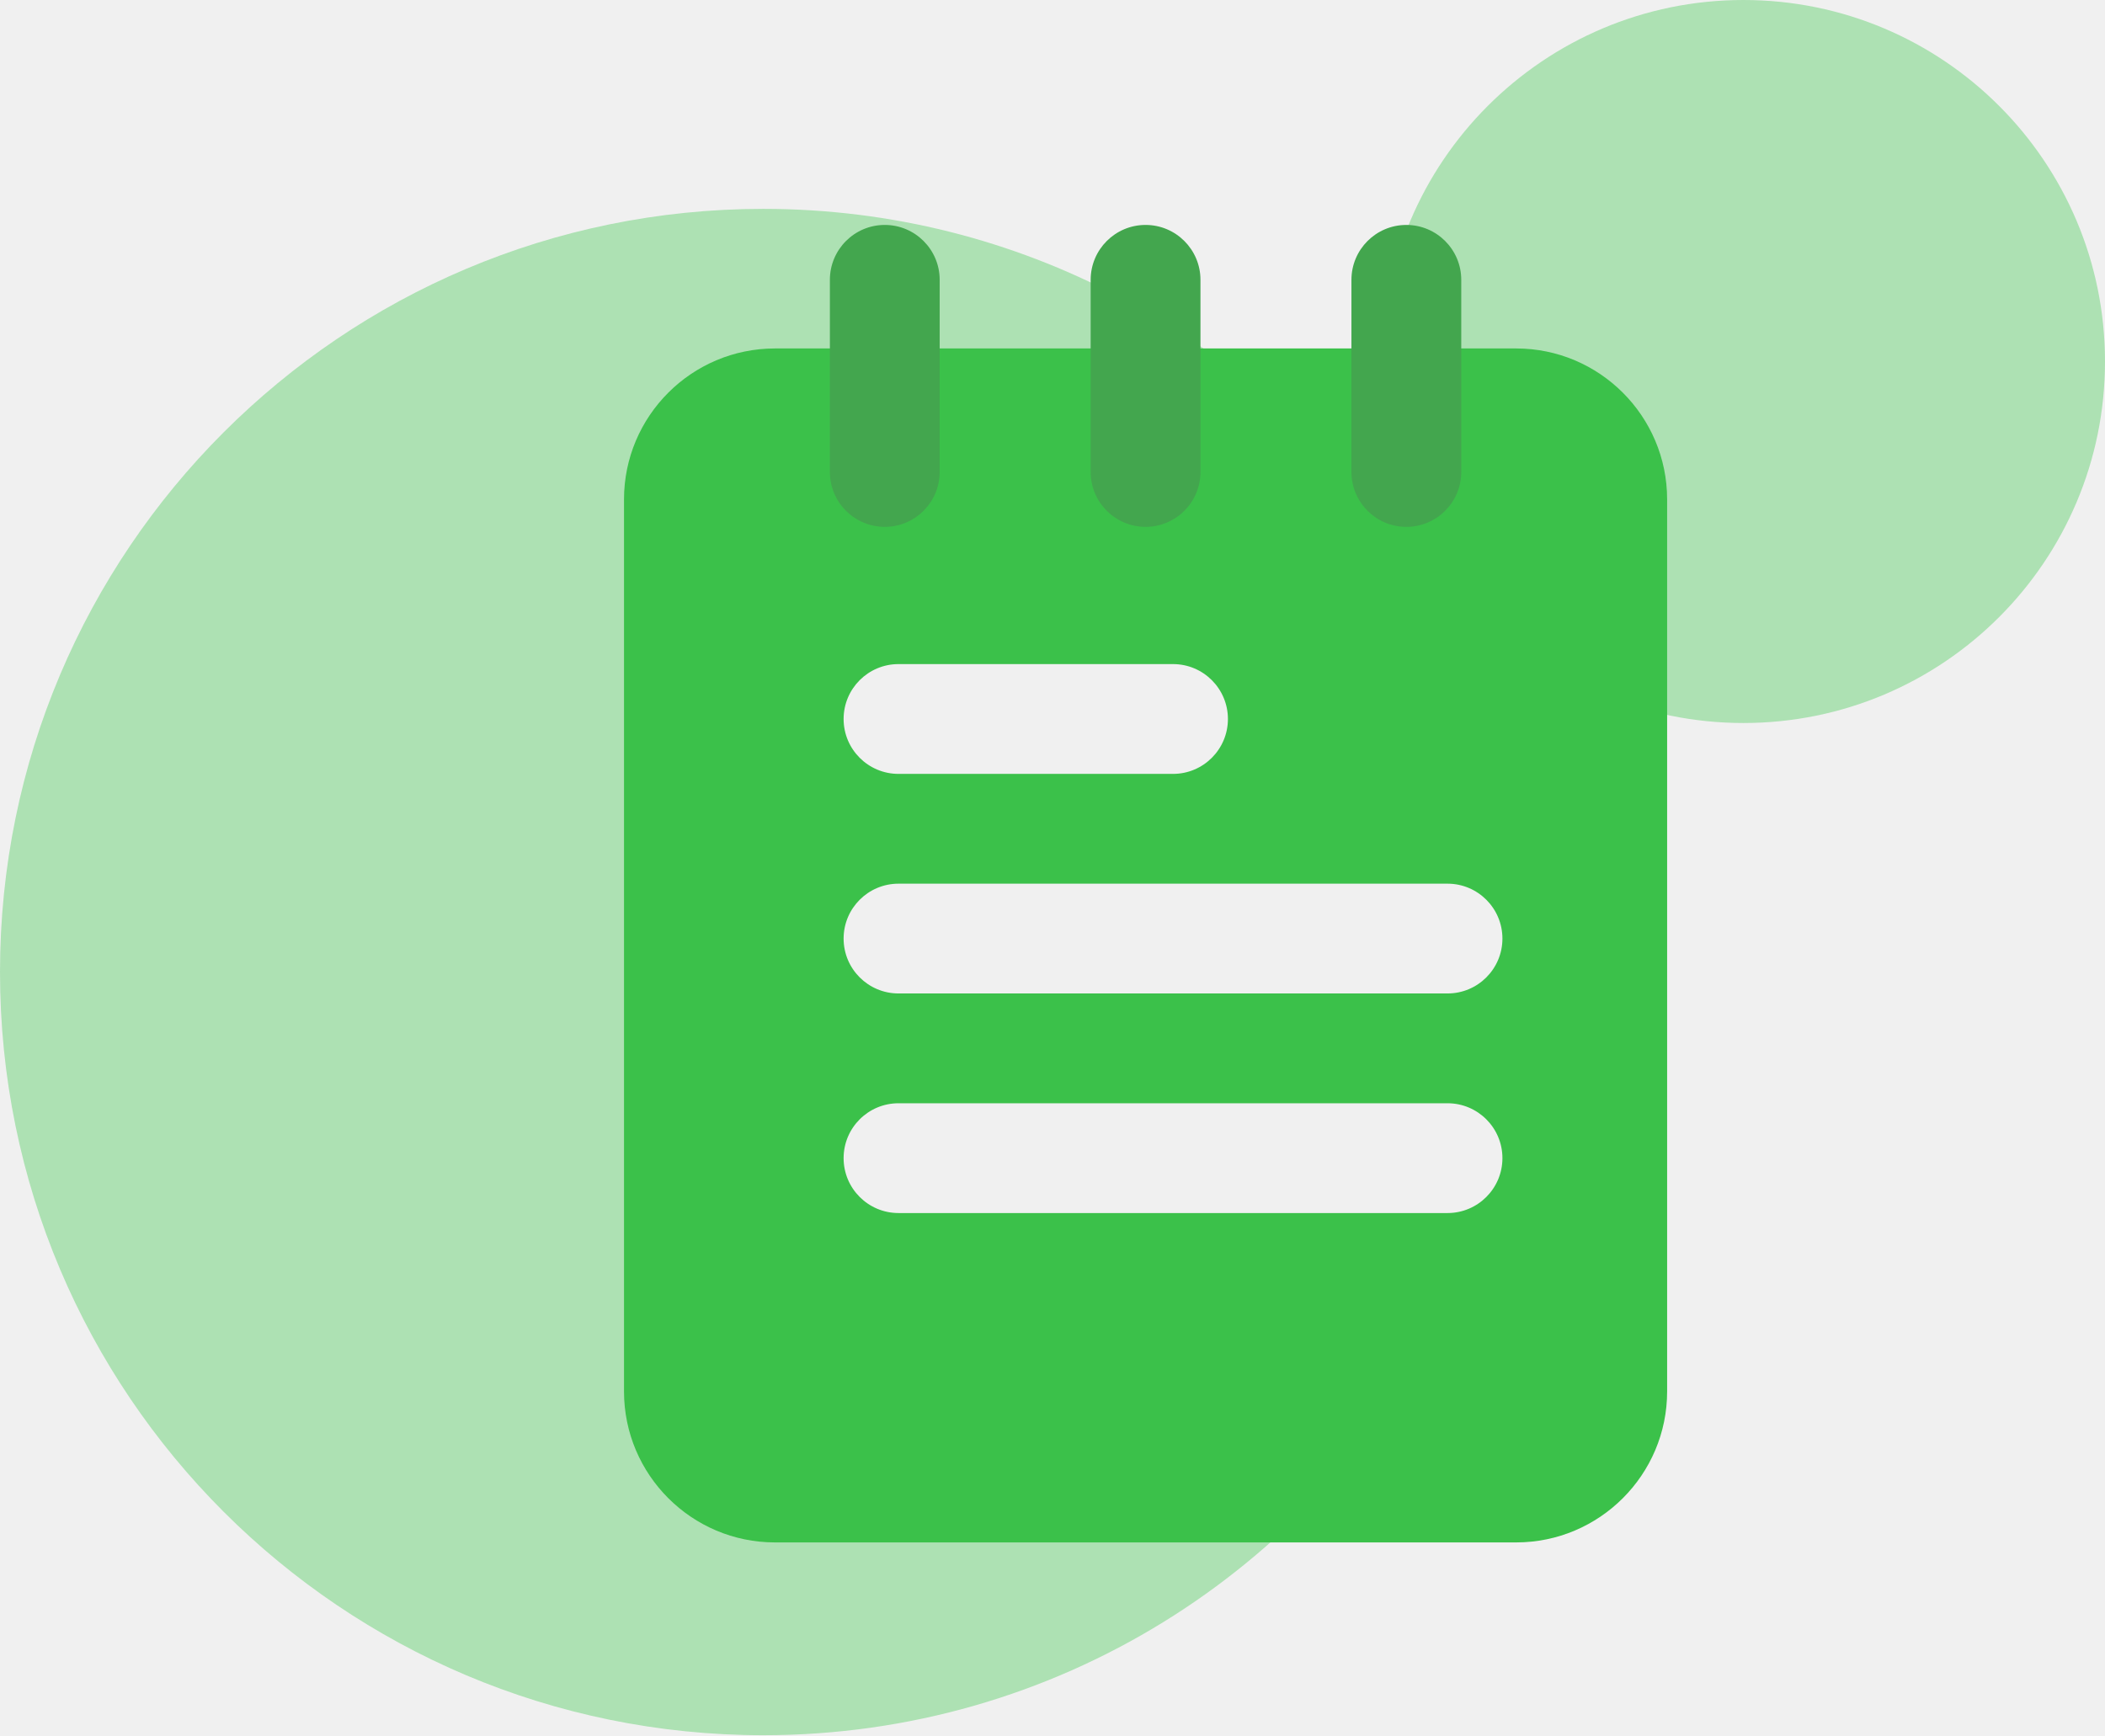
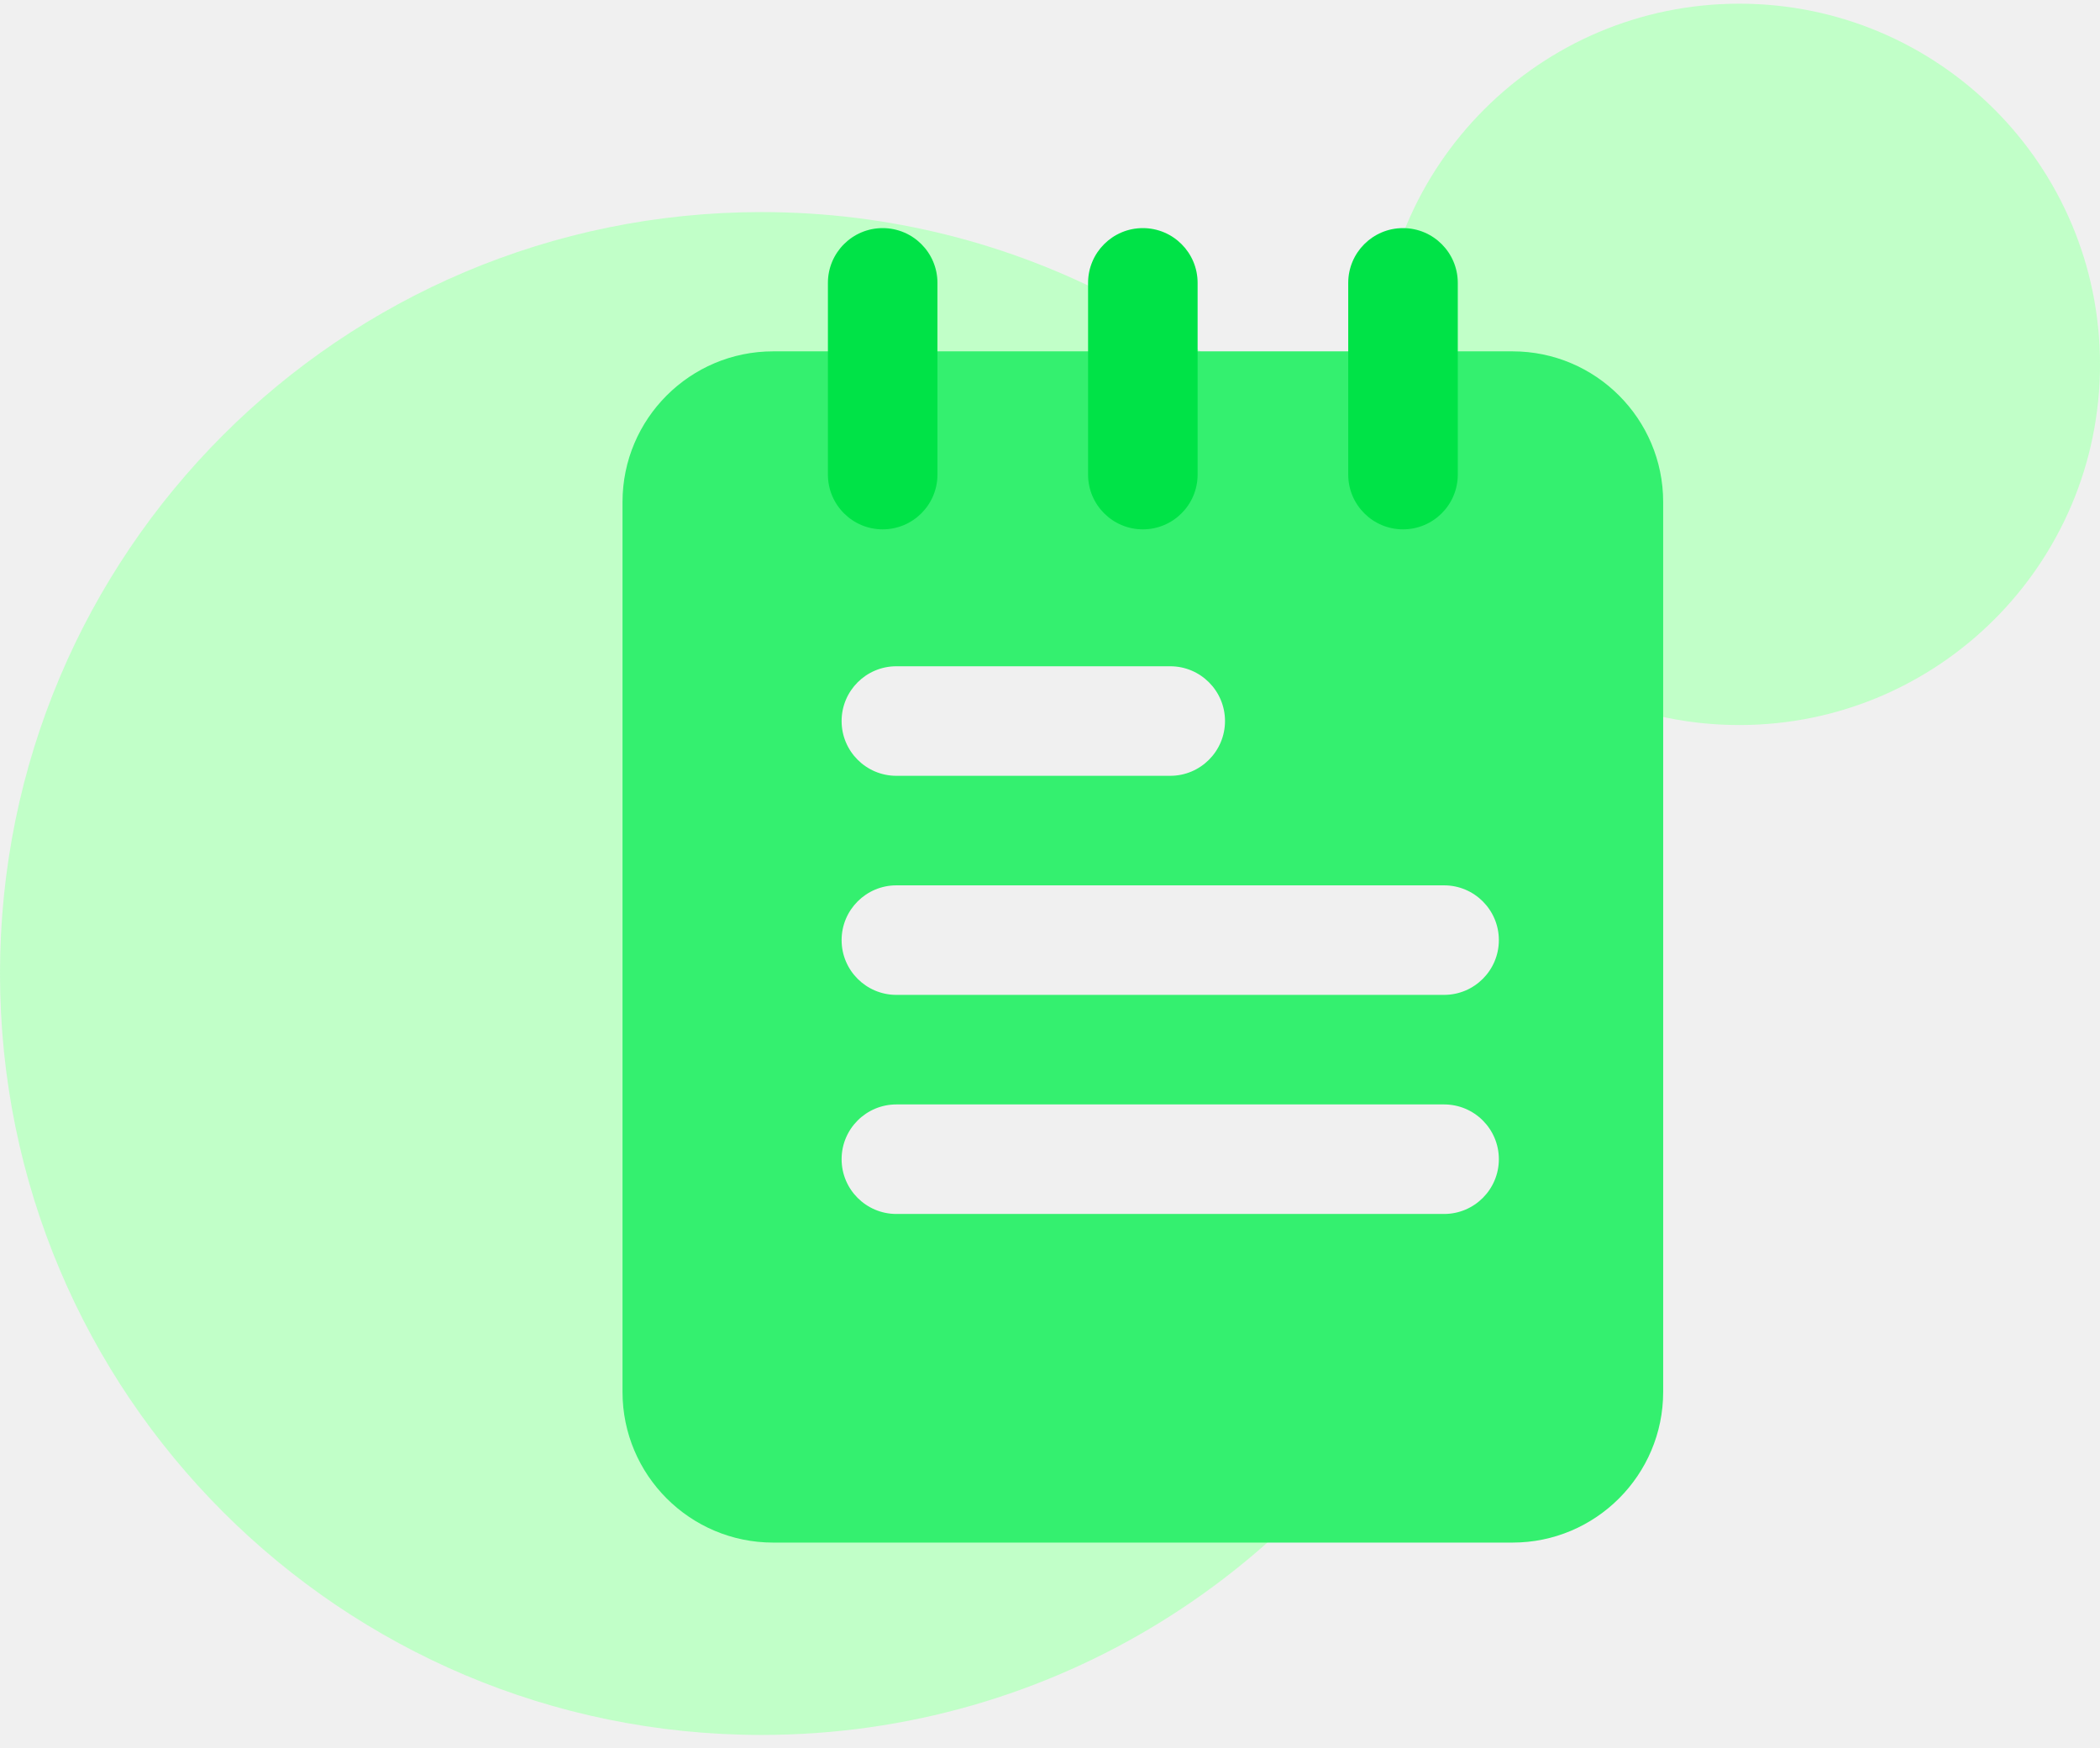
- <svg xmlns="http://www.w3.org/2000/svg" width="131" height="108" viewBox="0 0 131 108" fill="none">
-   <circle cx="108.5" cy="22.5" r="22.5" fill="#ADE1B3" />
-   <path fill-rule="evenodd" clip-rule="evenodd" d="M86.234 33H52V82.611H89.551C81.596 97.708 65.75 108 47.5 108C21.267 108 0 86.734 0 60.5C0 34.267 21.267 13 47.5 13C63.485 13 77.625 20.896 86.234 33Z" fill="#ADE1B3" />
+ <svg xmlns="http://www.w3.org/2000/svg" width="131" height="109" viewBox="0 0 131 109" fill="none">
+   <circle cx="108.5" cy="22.73" r="22.5" fill="#C1FFC8" />
+   <path fill-rule="evenodd" clip-rule="evenodd" d="M86.234 33.23H52V82.841H89.551C81.596 97.938 65.75 108.23 47.5 108.23C21.267 108.23 0 86.963 0 60.73C0 34.496 21.267 13.23 47.5 13.23C63.485 13.23 77.625 21.126 86.234 33.23Z" fill="#C1FFC8" />
  <g clip-path="url(#clip0)">
-     <path d="M94.354 21.688H48.229C43.046 21.688 38.834 25.9 38.834 31.083V86.604C38.834 91.787 43.046 96 48.229 96H94.354C99.537 96 103.75 91.787 103.75 86.604V31.083C103.75 25.9 99.537 21.688 94.354 21.688ZM55.917 41.333H73C74.886 41.333 76.417 42.864 76.417 44.75C76.417 46.636 74.886 48.167 73 48.167H55.917C54.031 48.167 52.5 46.636 52.5 44.75C52.5 42.864 54.031 41.333 55.917 41.333ZM90.084 75.5H55.917C54.031 75.5 52.5 73.969 52.5 72.083C52.5 70.197 54.031 68.667 55.917 68.667H90.084C91.969 68.667 93.5 70.197 93.5 72.083C93.5 73.969 91.969 75.5 90.084 75.5ZM90.084 61.833H55.917C54.031 61.833 52.5 60.303 52.5 58.417C52.5 56.531 54.031 55 55.917 55H90.084C91.969 55 93.5 56.531 93.5 58.417C93.5 60.303 91.969 61.833 90.084 61.833Z" fill="#3BC14A" />
-     <path d="M55.062 32.792C53.176 32.792 51.646 31.261 51.646 29.375V17.417C51.646 15.531 53.176 14 55.062 14C56.948 14 58.479 15.531 58.479 17.417V29.375C58.479 31.261 56.948 32.792 55.062 32.792Z" fill="#43A64E" />
-     <path d="M71.292 32.792C69.406 32.792 67.875 31.261 67.875 29.375V17.417C67.875 15.531 69.406 14 71.292 14C73.178 14 74.708 15.531 74.708 17.417V29.375C74.708 31.261 73.178 32.792 71.292 32.792Z" fill="#43A64E" />
-     <path d="M87.521 32.792C85.635 32.792 84.104 31.261 84.104 29.375V17.417C84.104 15.531 85.635 14 87.521 14C89.407 14 90.938 15.531 90.938 17.417V29.375C90.938 31.261 89.407 32.792 87.521 32.792Z" fill="#43A64E" />
+     <path d="M94.354 21.918H48.229C43.046 21.918 38.833 26.13 38.833 31.313V86.834C38.833 92.017 43.046 96.23 48.229 96.23H94.354C99.537 96.23 103.75 92.017 103.75 86.834V31.313C103.75 26.13 99.537 21.918 94.354 21.918ZM55.917 41.563H73C74.886 41.563 76.417 43.094 76.417 44.98C76.417 46.866 74.886 48.397 73 48.397H55.917C54.031 48.397 52.5 46.866 52.5 44.98C52.5 43.094 54.031 41.563 55.917 41.563ZM90.083 75.73H55.917C54.031 75.73 52.5 74.199 52.5 72.313C52.5 70.427 54.031 68.897 55.917 68.897H90.083C91.969 68.897 93.5 70.427 93.5 72.313C93.5 74.199 91.969 75.73 90.083 75.73ZM90.083 62.063H55.917C54.031 62.063 52.5 60.533 52.5 58.647C52.5 56.761 54.031 55.23 55.917 55.23H90.083C91.969 55.23 93.5 56.761 93.5 58.647C93.5 60.533 91.969 62.063 90.083 62.063Z" fill="#34F06F" />
+     <path d="M55.062 33.022C53.176 33.022 51.646 31.491 51.646 29.605V17.647C51.646 15.761 53.176 14.23 55.062 14.23C56.948 14.23 58.479 15.761 58.479 17.647V29.605C58.479 31.491 56.948 33.022 55.062 33.022Z" fill="#00E347" />
+     <path d="M71.292 33.022C69.406 33.022 67.875 31.491 67.875 29.605V17.647C67.875 15.761 69.406 14.23 71.292 14.23C73.178 14.23 74.708 15.761 74.708 17.647V29.605C74.708 31.491 73.178 33.022 71.292 33.022Z" fill="#00E347" />
+     <path d="M87.521 33.022C85.635 33.022 84.104 31.491 84.104 29.605V17.647C84.104 15.761 85.635 14.23 87.521 14.23C89.407 14.23 90.938 15.761 90.938 17.647V29.605C90.938 31.491 89.407 33.022 87.521 33.022Z" fill="#00E347" />
  </g>
  <defs>
    <clipPath id="clip0">
-       <rect x="32" y="14" width="82" height="82" fill="white" />
+       <rect width="82" height="82" fill="white" transform="translate(32 14.23)" />
    </clipPath>
  </defs>
</svg>
